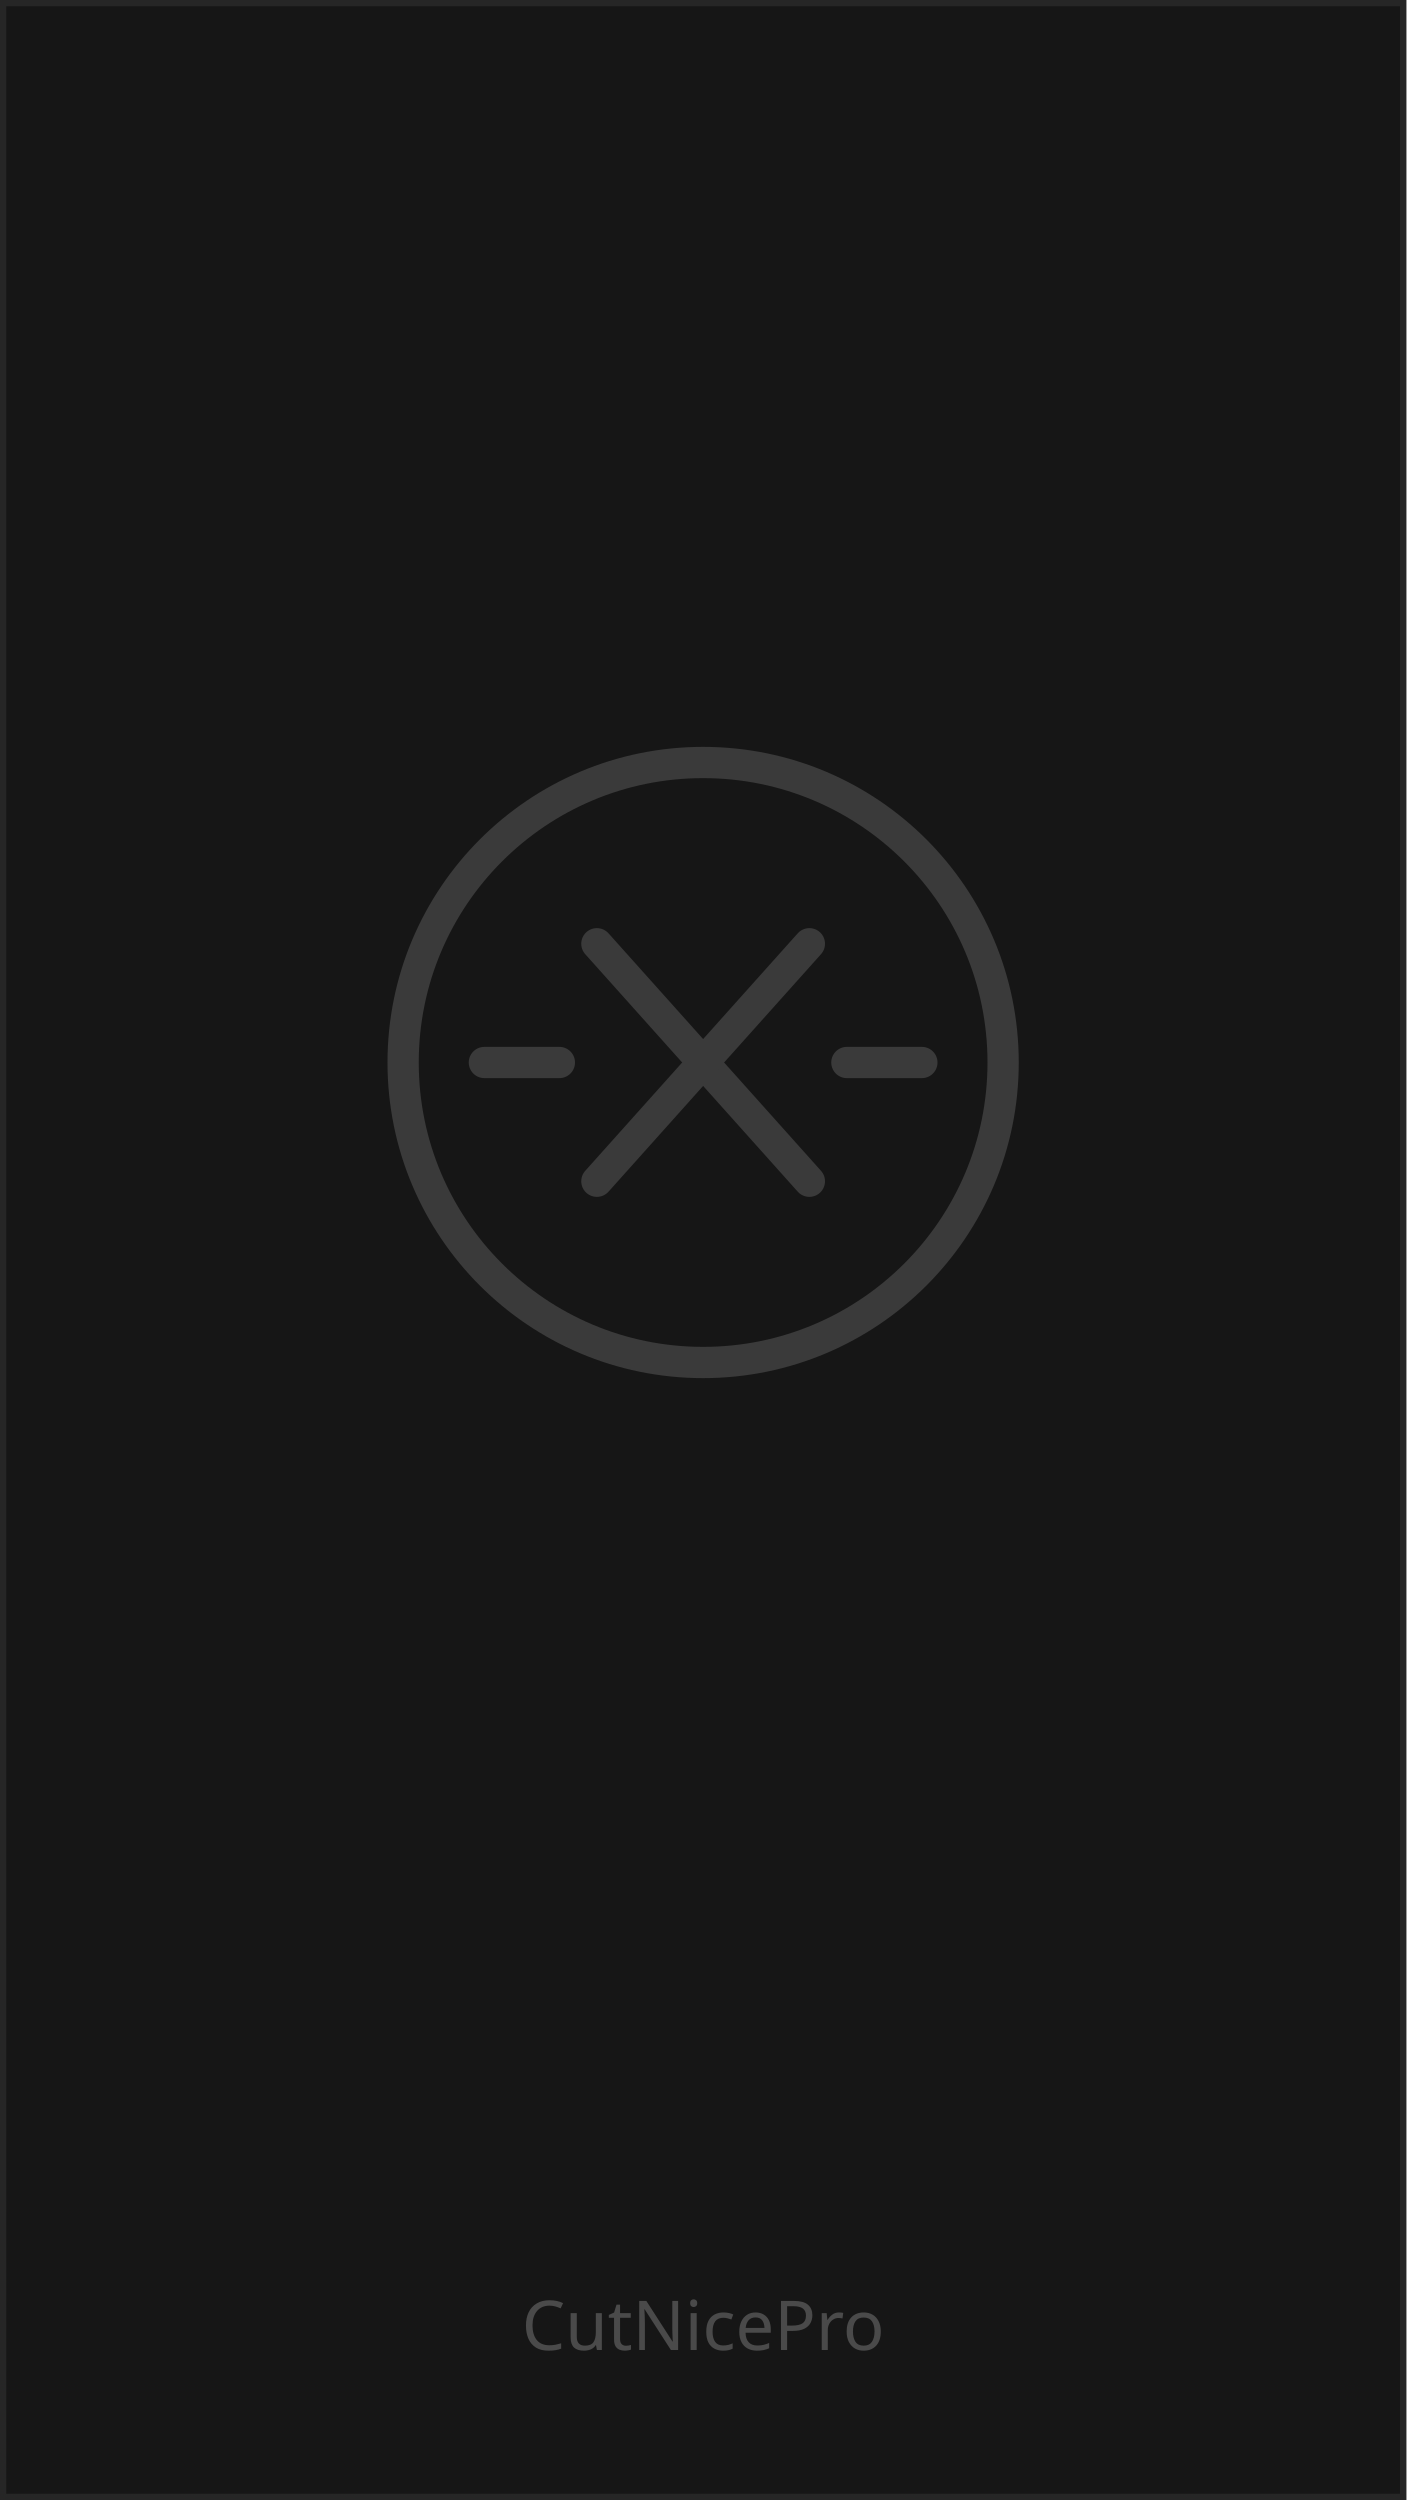
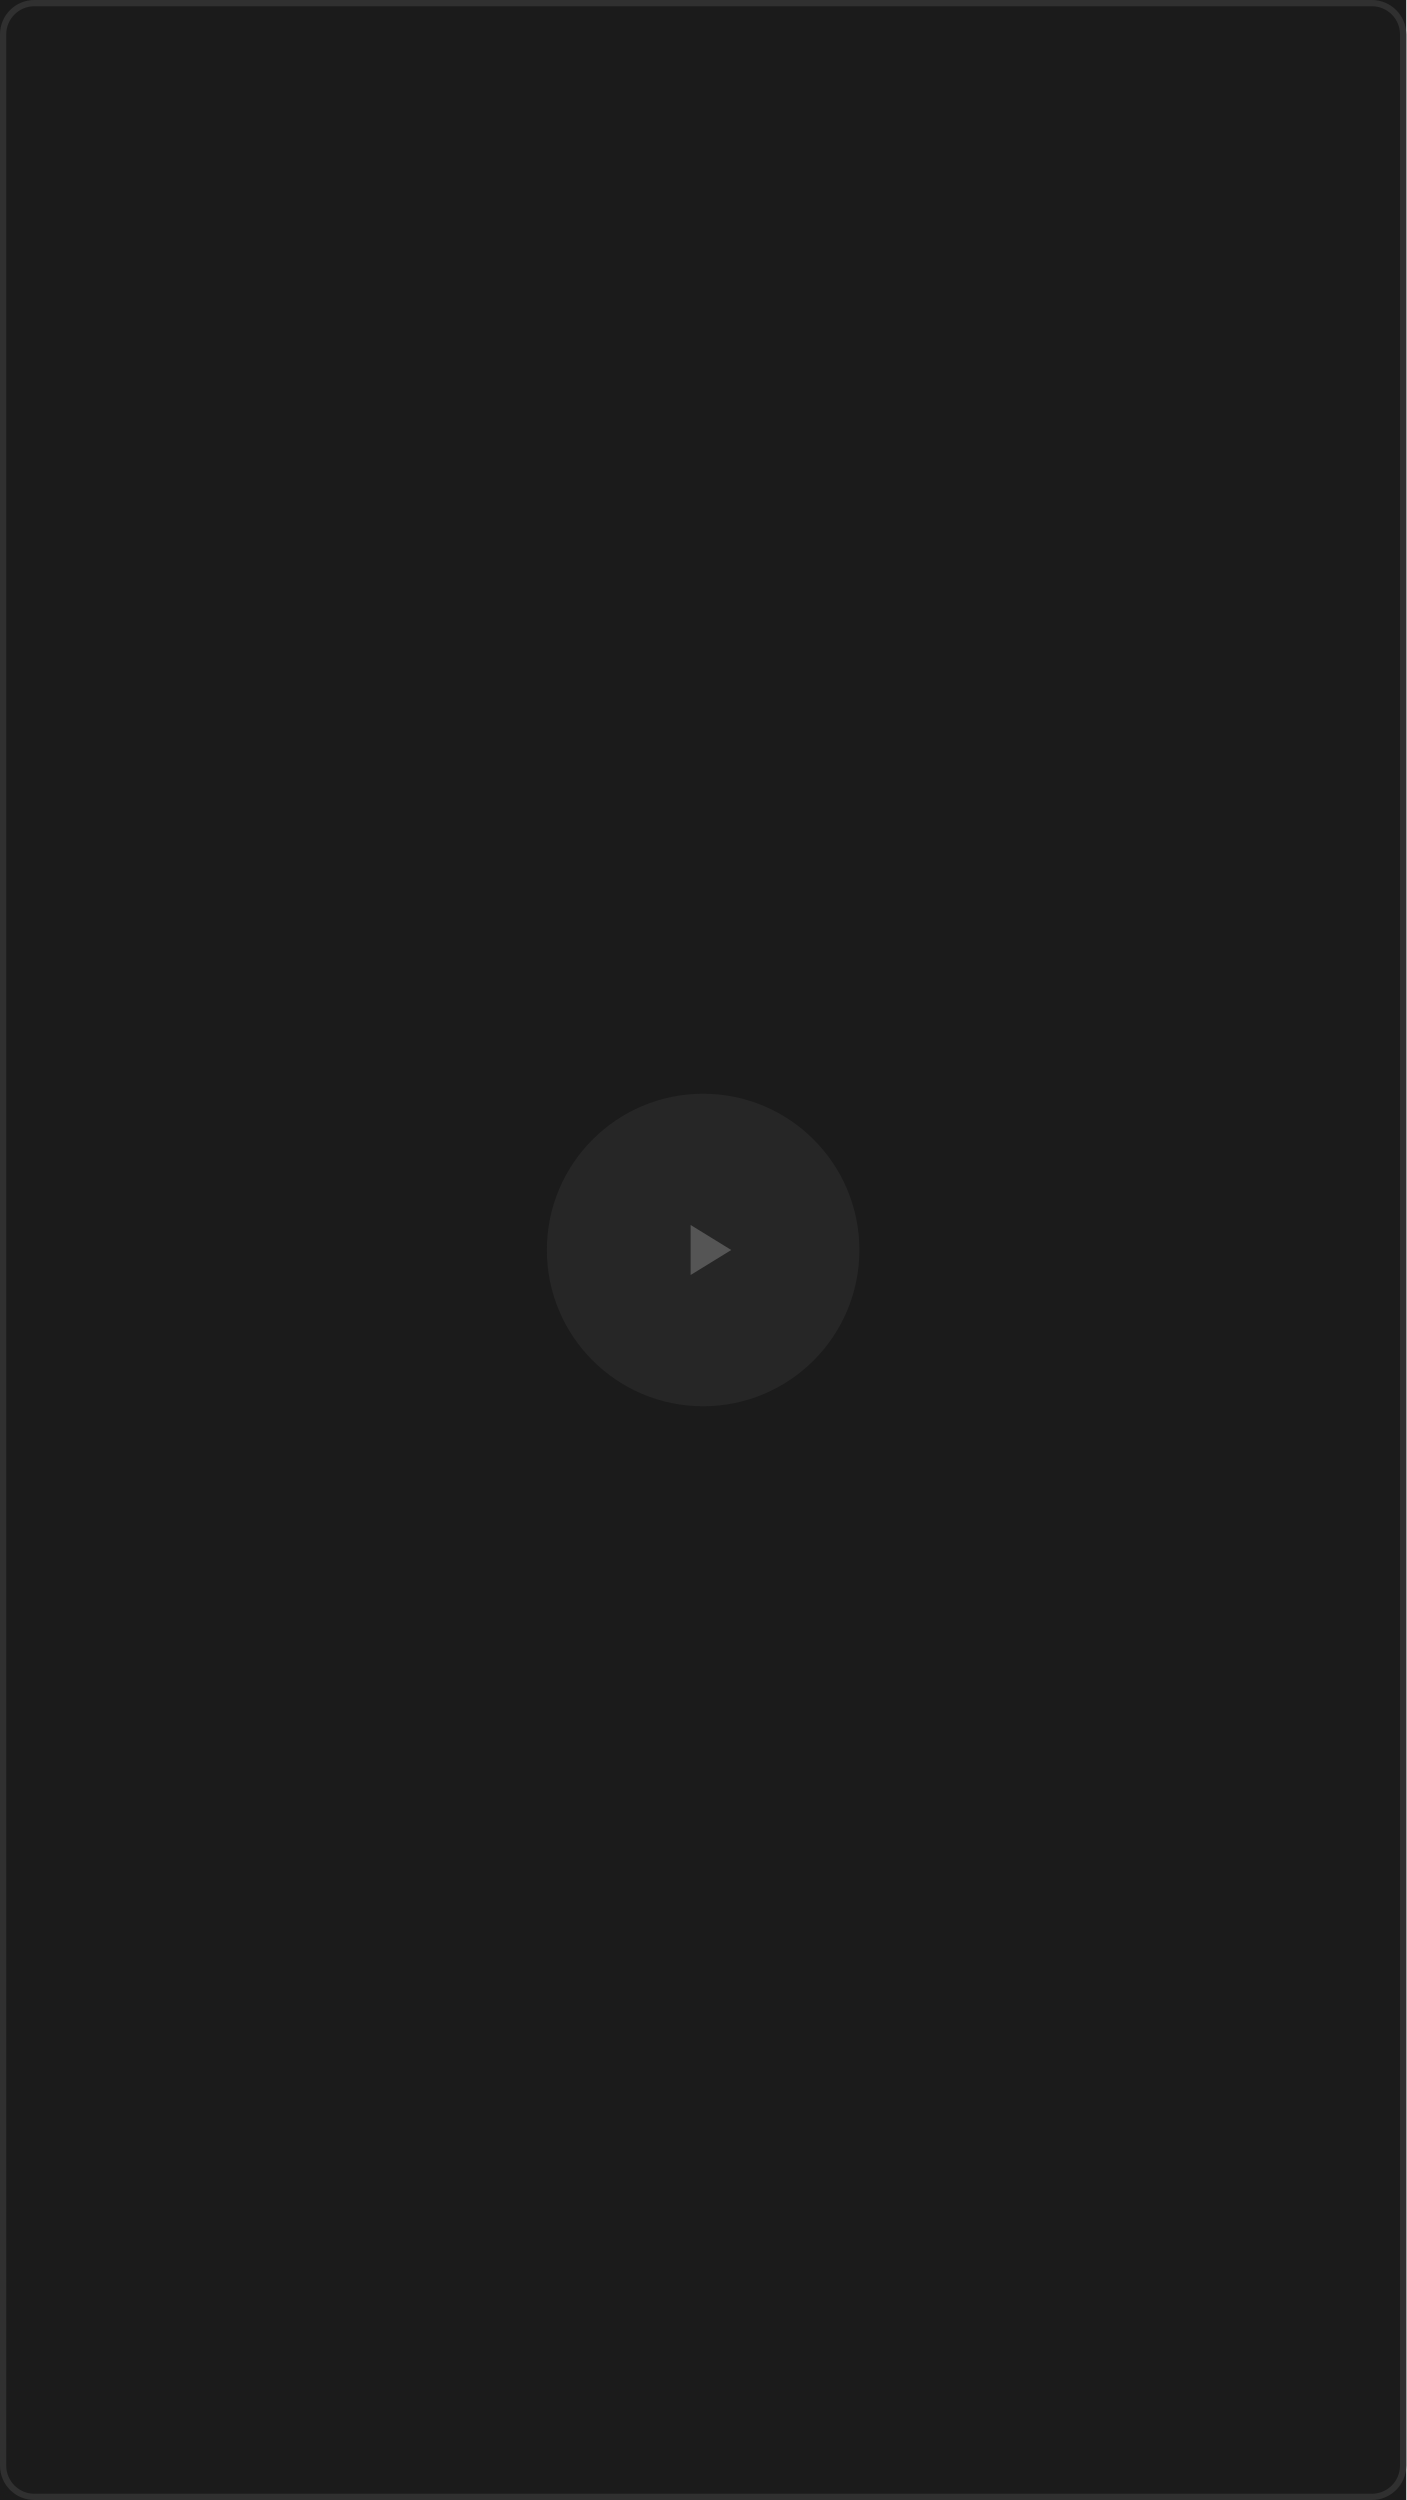
<svg xmlns="http://www.w3.org/2000/svg" width="450" height="800" viewBox="0 0 450 800" role="img" aria-label="Miniatura de vídeo pendente">
-   <rect width="450" height="800" fill="#161616" />
-   <rect x="1" y="1" width="448" height="798" fill="none" stroke="#262626" stroke-width="2" />
-   <g stroke="#3A3A3A" stroke-width="10" fill="none" stroke-linecap="round" transform="translate(225.0 340)">
-     <circle r="96" />
-     <line x1="-34" y1="-38" x2="34" y2="38" />
-     <line x1="34" y1="-38" x2="-34" y2="38" />
-     <line x1="-70" y1="0" x2="-46" y2="0" />
-     <line x1="46" y1="0" x2="70" y2="0" />
-   </g>
-   <text x="225.0" y="752" fill="#4A4A4A" font-family="Poppins, sans-serif" font-size="22" text-anchor="middle">CutNicePro</text>
+   <rect width="450" height="800" fill="#1B1B1B" />
+   <rect x="1" y="1" width="448" height="798" fill="none" stroke="#303030" stroke-width="2" rx="10" />
+   <circle cx="225.0" cy="400.0" r="50" fill="#262626" />
+   <path d="M 221 392 L 234 400.0 L 221 408 Z" fill="#555555" />
</svg>
